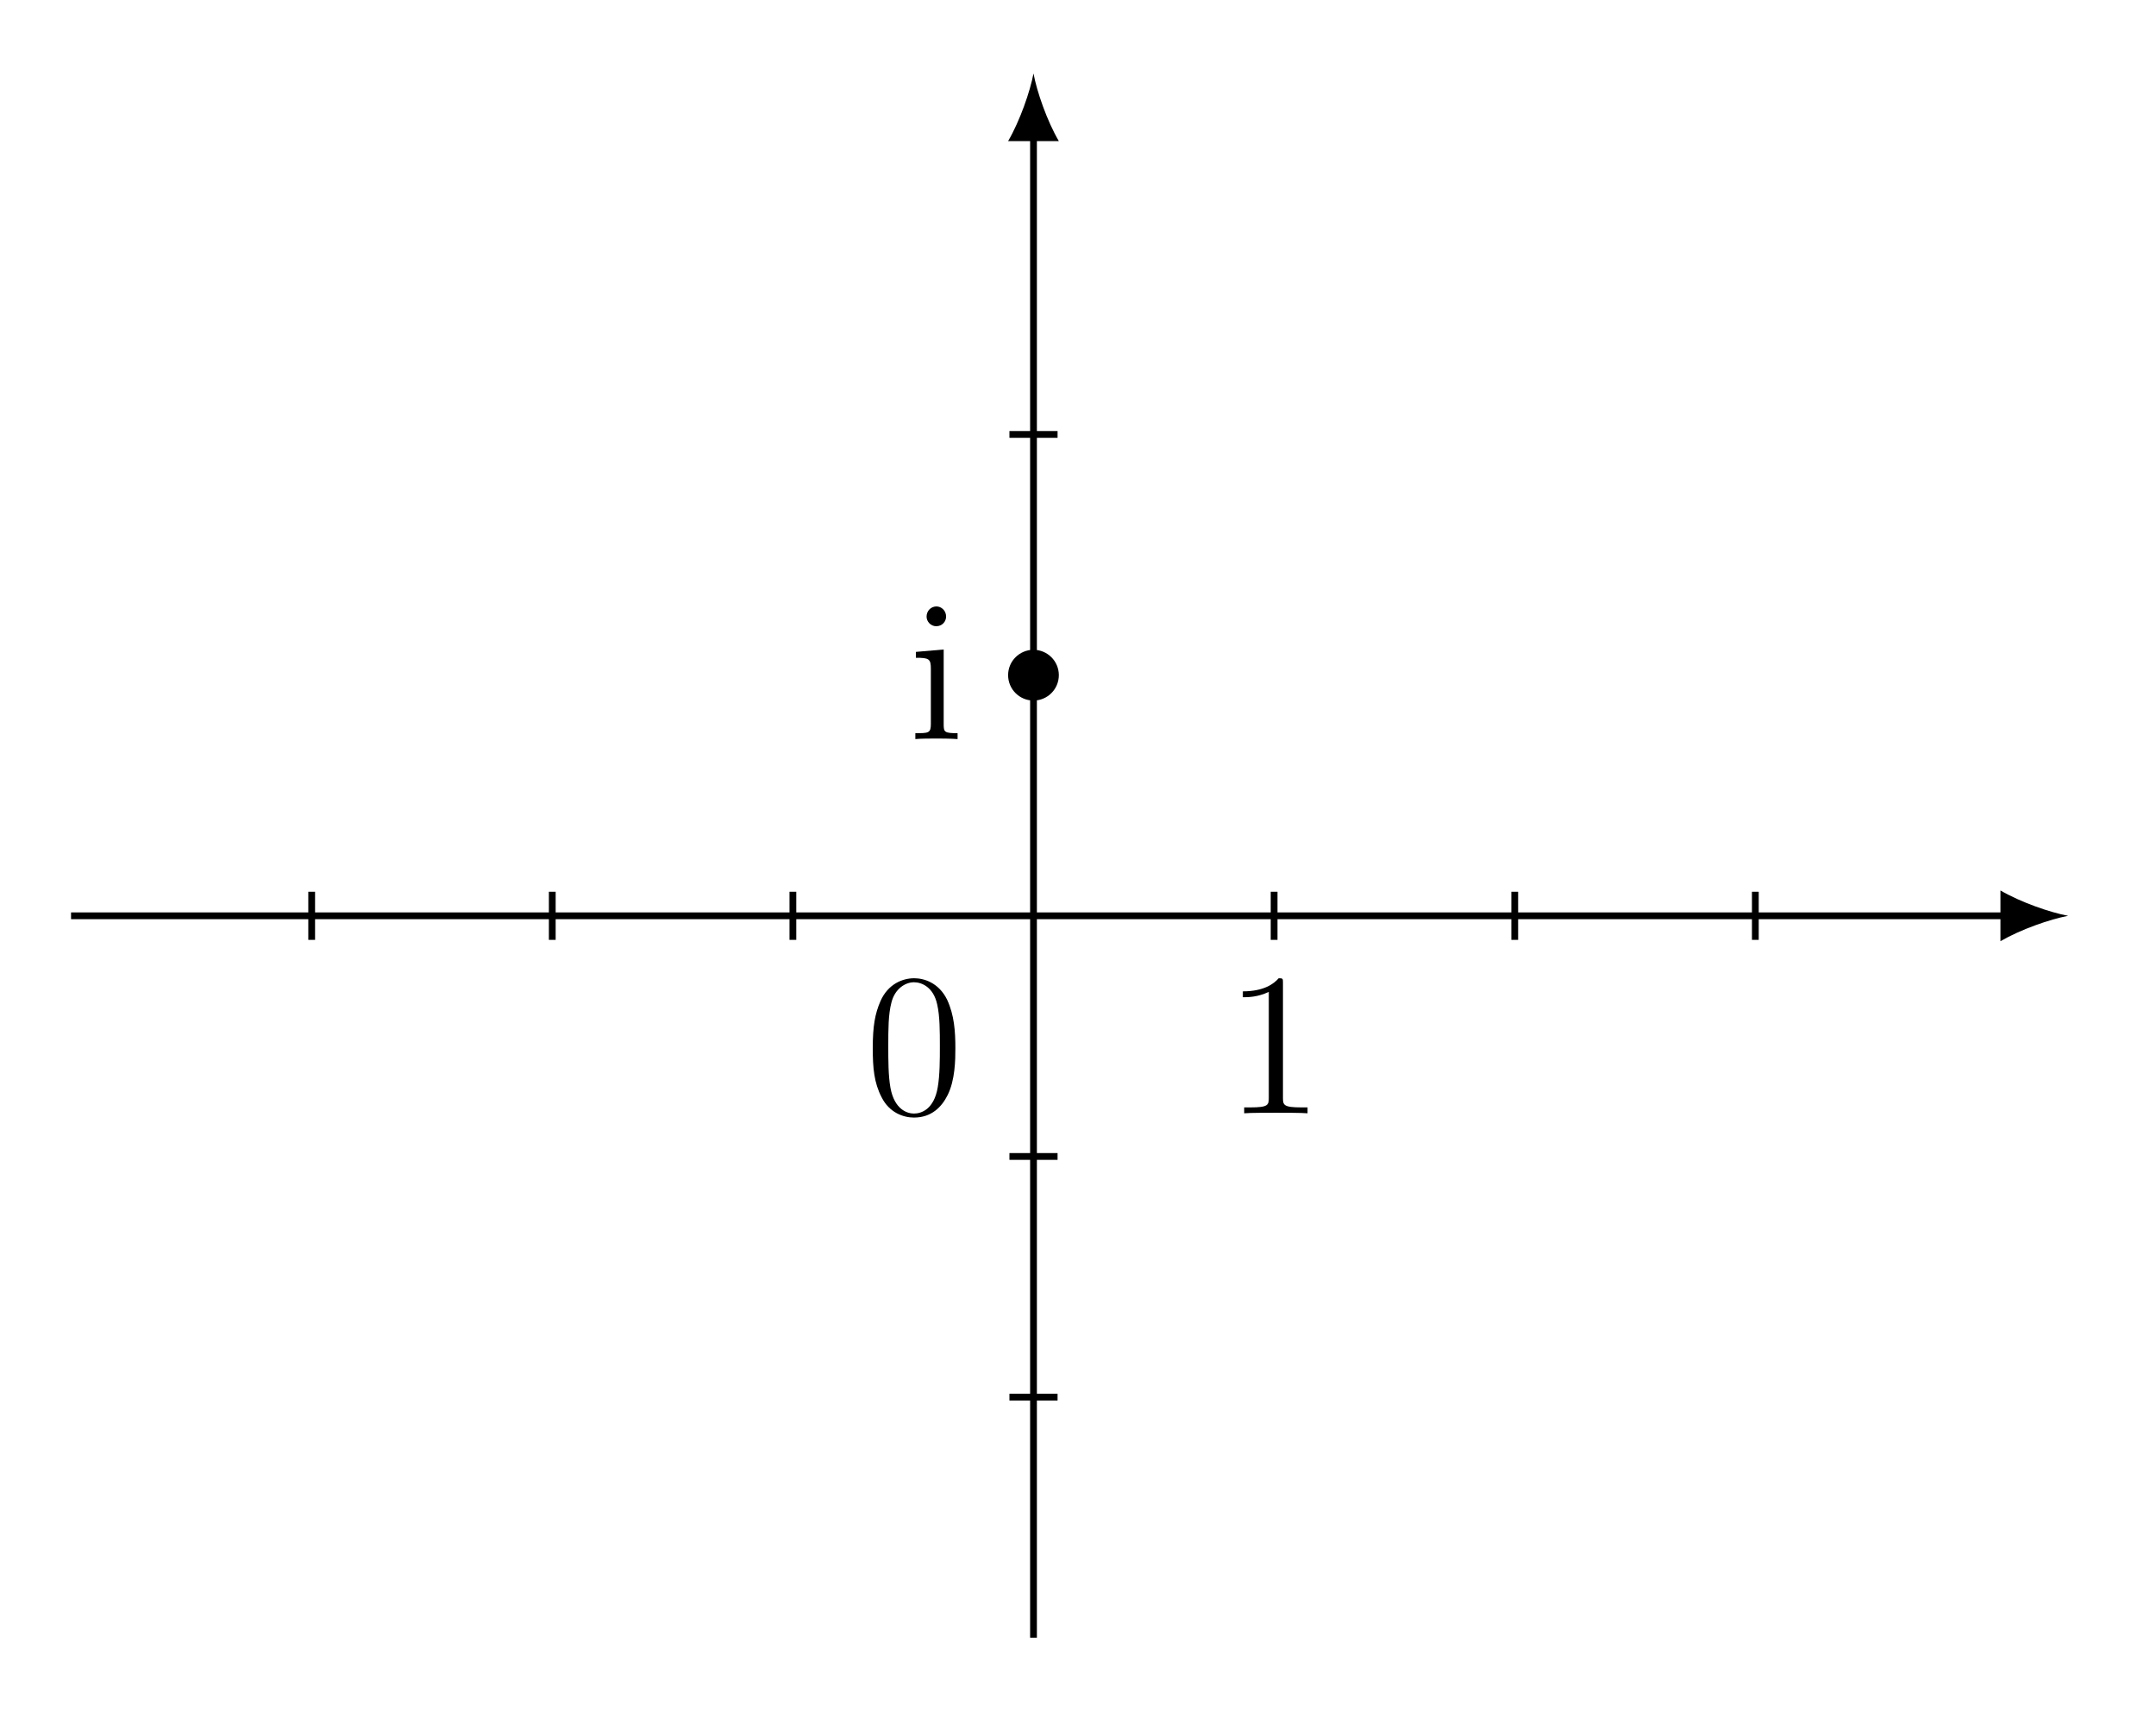
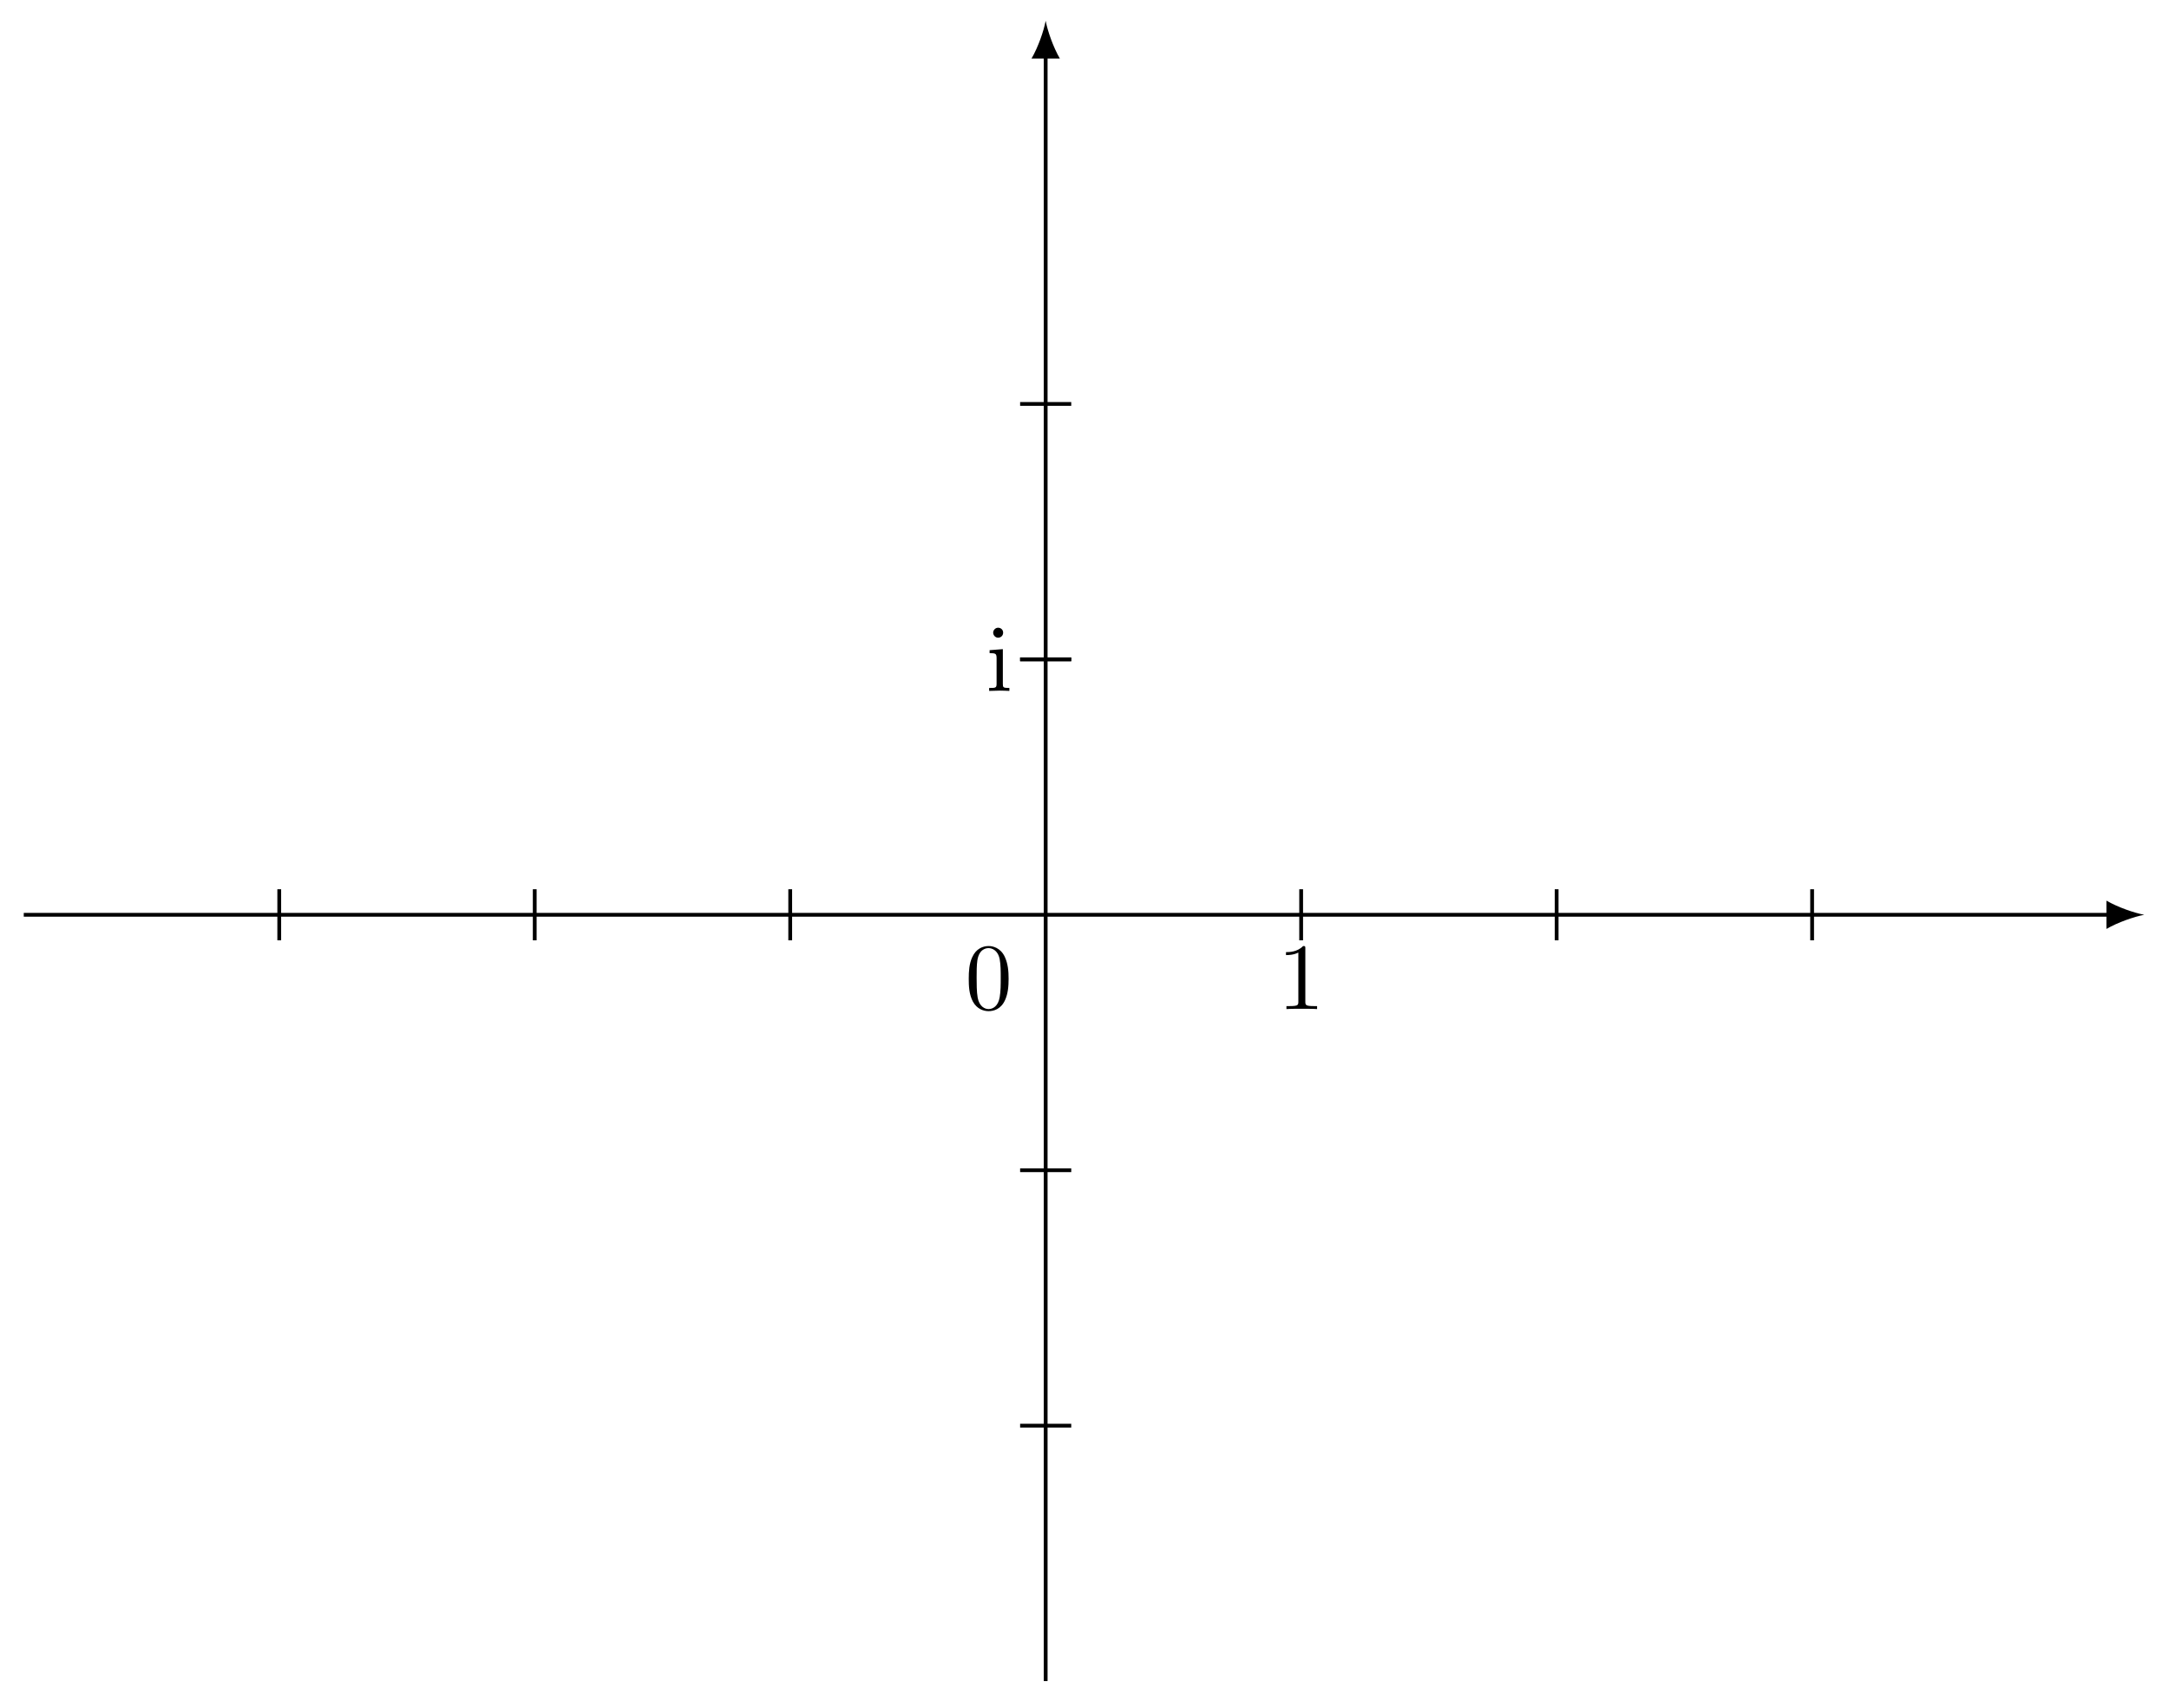
- <svg xmlns="http://www.w3.org/2000/svg" xmlns:xlink="http://www.w3.org/1999/xlink" data-source-hash="6fae27cd0e2c" width="126.006pt" height="100.495pt" viewBox="0 0 126.006 100.495" version="1.2">
+ <svg xmlns="http://www.w3.org/2000/svg" xmlns:xlink="http://www.w3.org/1999/xlink" data-source-hash="2b31254bc46f" width="227.895pt" height="179.422pt" viewBox="0 0 227.895 179.422" version="1.2">
  <defs>
    <g>
      <symbol overflow="visible" id="glyph0-0">
        <path style="stroke:none;" d="" />
      </symbol>
      <symbol overflow="visible" id="glyph0-1">
-         <path style="stroke:none;" d="M 5.312 -3.797 C 5.312 -4.781 5.25 -5.734 4.828 -6.641 C 4.344 -7.625 3.484 -7.891 2.906 -7.891 C 2.219 -7.891 1.375 -7.547 0.938 -6.562 C 0.609 -5.812 0.484 -5.078 0.484 -3.797 C 0.484 -2.641 0.562 -1.781 1 -0.938 C 1.453 -0.031 2.281 0.25 2.891 0.25 C 3.922 0.25 4.516 -0.375 4.859 -1.062 C 5.297 -1.938 5.312 -3.109 5.312 -3.797 Z M 4.406 -3.938 C 4.406 -3.141 4.406 -2.234 4.281 -1.516 C 4.062 -0.219 3.312 0.016 2.891 0.016 C 2.516 0.016 1.75 -0.203 1.516 -1.5 C 1.391 -2.203 1.391 -3.109 1.391 -3.938 C 1.391 -4.906 1.391 -5.781 1.578 -6.484 C 1.781 -7.281 2.391 -7.656 2.891 -7.656 C 3.344 -7.656 4.031 -7.375 4.25 -6.359 C 4.406 -5.688 4.406 -4.75 4.406 -3.938 Z M 4.406 -3.938 " />
+         <path style="stroke:none;" d="M 4.578 -3.188 C 4.578 -3.969 4.516 -4.766 4.172 -5.5 C 3.719 -6.453 2.906 -6.625 2.484 -6.625 C 1.891 -6.625 1.156 -6.359 0.75 -5.438 C 0.438 -4.75 0.391 -3.969 0.391 -3.188 C 0.391 -2.438 0.422 -1.547 0.828 -0.781 C 1.266 0.016 1.984 0.219 2.469 0.219 C 3.016 0.219 3.766 0.016 4.203 -0.938 C 4.516 -1.625 4.578 -2.391 4.578 -3.188 Z M 2.469 0 C 2.094 0 1.5 -0.25 1.328 -1.203 C 1.219 -1.797 1.219 -2.719 1.219 -3.297 C 1.219 -3.938 1.219 -4.594 1.297 -5.125 C 1.484 -6.312 2.219 -6.406 2.469 -6.406 C 2.797 -6.406 3.453 -6.219 3.641 -5.234 C 3.75 -4.688 3.75 -3.922 3.75 -3.297 C 3.75 -2.547 3.75 -1.875 3.641 -1.25 C 3.484 -0.297 2.922 0 2.469 0 Z M 2.469 0 " />
      </symbol>
      <symbol overflow="visible" id="glyph0-2">
-         <path style="stroke:none;" d="M 4.859 0 L 4.859 -0.344 L 4.5 -0.344 C 3.453 -0.344 3.422 -0.484 3.422 -0.906 L 3.422 -7.609 C 3.422 -7.875 3.422 -7.891 3.172 -7.891 C 2.891 -7.562 2.297 -7.125 1.078 -7.125 L 1.078 -6.781 C 1.359 -6.781 1.938 -6.781 2.594 -7.094 L 2.594 -0.906 C 2.594 -0.484 2.562 -0.344 1.516 -0.344 L 1.156 -0.344 L 1.156 0 C 1.469 -0.031 2.625 -0.031 3.016 -0.031 C 3.406 -0.031 4.547 -0.031 4.859 0 Z M 4.859 0 " />
+         <path style="stroke:none;" d="M 2.922 -6.359 C 2.922 -6.594 2.922 -6.625 2.688 -6.625 C 2.078 -5.984 1.203 -5.984 0.891 -5.984 L 0.891 -5.672 C 1.078 -5.672 1.672 -5.672 2.188 -5.938 L 2.188 -0.781 C 2.188 -0.422 2.156 -0.312 1.266 -0.312 L 0.938 -0.312 L 0.938 0 C 1.297 -0.031 2.156 -0.031 2.547 -0.031 C 2.953 -0.031 3.812 -0.031 4.156 0 L 4.156 -0.312 L 3.844 -0.312 C 2.953 -0.312 2.922 -0.422 2.922 -0.781 Z M 2.922 -6.359 " />
      </symbol>
      <symbol overflow="visible" id="glyph0-3">
-         <path style="stroke:none;" d="M 2.859 0 L 2.859 -0.344 C 2.094 -0.344 2.047 -0.406 2.047 -0.859 L 2.047 -5.234 L 0.422 -5.094 L 0.422 -4.75 C 1.188 -4.75 1.297 -4.688 1.297 -4.109 L 1.297 -0.875 C 1.297 -0.344 1.156 -0.344 0.391 -0.344 L 0.391 0 C 0.719 -0.031 1.297 -0.031 1.641 -0.031 C 1.766 -0.031 2.453 -0.031 2.859 0 Z M 2.188 -7.156 C 2.188 -7.516 1.906 -7.75 1.625 -7.75 C 1.297 -7.75 1.047 -7.484 1.047 -7.156 C 1.047 -6.859 1.297 -6.594 1.609 -6.594 C 1.969 -6.594 2.188 -6.875 2.188 -7.156 Z M 2.188 -7.156 " />
+         <path style="stroke:none;" d="M 1.766 -4.391 L 0.375 -4.281 L 0.375 -3.969 C 1.016 -3.969 1.109 -3.922 1.109 -3.422 L 1.109 -0.75 C 1.109 -0.312 1 -0.312 0.328 -0.312 L 0.328 0 C 0.641 -0.016 1.188 -0.031 1.422 -0.031 C 1.766 -0.031 2.109 -0.016 2.453 0 L 2.453 -0.312 C 1.797 -0.312 1.766 -0.359 1.766 -0.75 Z M 1.797 -6.125 C 1.797 -6.438 1.547 -6.641 1.266 -6.641 C 0.969 -6.641 0.75 -6.375 0.75 -6.125 C 0.75 -5.859 0.969 -5.594 1.266 -5.594 C 1.547 -5.594 1.797 -5.797 1.797 -6.125 Z M 1.797 -6.125 " />
      </symbol>
    </g>
  </defs>
  <g id="surface1">
-     <path style="fill:none;stroke-width:0.399;stroke-linecap:butt;stroke-linejoin:miter;stroke:rgb(0%,0%,0%);stroke-opacity:1;stroke-miterlimit:10;" d="M -56.692 0.001 L 57.361 0.001 " transform="matrix(0.992173,0,0,-0.992173,60.40053,53.51274)" />
-     <path style=" stroke:none;fill-rule:nonzero;fill:rgb(0%,0%,0%);fill-opacity:1;" d="M 120.871 53.512 C 119.816 53.316 118.102 52.723 116.914 52.031 L 116.914 54.996 C 118.102 54.305 119.816 53.711 120.871 53.512 " />
-     <path style="fill:none;stroke-width:0.399;stroke-linecap:butt;stroke-linejoin:miter;stroke:rgb(0%,0%,0%);stroke-opacity:1;stroke-miterlimit:10;" d="M 0.002 -42.519 L 0.002 46.021 " transform="matrix(0.992173,0,0,-0.992173,60.40053,53.51274)" />
-     <path style=" stroke:none;fill-rule:nonzero;fill:rgb(0%,0%,0%);fill-opacity:1;" d="M 60.402 4.293 C 60.203 5.348 59.609 7.062 58.918 8.246 L 61.883 8.246 C 61.191 7.062 60.598 5.348 60.402 4.293 " />
-     <path style="fill:none;stroke-width:0.399;stroke-linecap:butt;stroke-linejoin:miter;stroke:rgb(0%,0%,0%);stroke-opacity:1;stroke-miterlimit:10;" d="M -42.518 -1.416 L -42.518 1.418 " transform="matrix(0.992173,0,0,-0.992173,60.40053,53.51274)" />
-     <path style="fill:none;stroke-width:0.399;stroke-linecap:butt;stroke-linejoin:miter;stroke:rgb(0%,0%,0%);stroke-opacity:1;stroke-miterlimit:10;" d="M -28.345 -1.416 L -28.345 1.418 " transform="matrix(0.992173,0,0,-0.992173,60.40053,53.51274)" />
-     <path style="fill:none;stroke-width:0.399;stroke-linecap:butt;stroke-linejoin:miter;stroke:rgb(0%,0%,0%);stroke-opacity:1;stroke-miterlimit:10;" d="M -14.172 -1.416 L -14.172 1.418 " transform="matrix(0.992173,0,0,-0.992173,60.40053,53.51274)" />
-     <path style="fill:none;stroke-width:0.399;stroke-linecap:butt;stroke-linejoin:miter;stroke:rgb(0%,0%,0%);stroke-opacity:1;stroke-miterlimit:10;" d="M 14.175 -1.416 L 14.175 1.418 " transform="matrix(0.992173,0,0,-0.992173,60.40053,53.51274)" />
-     <path style="fill:none;stroke-width:0.399;stroke-linecap:butt;stroke-linejoin:miter;stroke:rgb(0%,0%,0%);stroke-opacity:1;stroke-miterlimit:10;" d="M 28.349 -1.416 L 28.349 1.418 " transform="matrix(0.992173,0,0,-0.992173,60.40053,53.51274)" />
-     <path style="fill:none;stroke-width:0.399;stroke-linecap:butt;stroke-linejoin:miter;stroke:rgb(0%,0%,0%);stroke-opacity:1;stroke-miterlimit:10;" d="M 42.522 -1.416 L 42.522 1.418 " transform="matrix(0.992173,0,0,-0.992173,60.40053,53.51274)" />
-     <path style="fill:none;stroke-width:0.399;stroke-linecap:butt;stroke-linejoin:miter;stroke:rgb(0%,0%,0%);stroke-opacity:1;stroke-miterlimit:10;" d="M -1.416 -28.346 L 1.419 -28.346 " transform="matrix(0.992173,0,0,-0.992173,60.40053,53.51274)" />
-     <path style="fill:none;stroke-width:0.399;stroke-linecap:butt;stroke-linejoin:miter;stroke:rgb(0%,0%,0%);stroke-opacity:1;stroke-miterlimit:10;" d="M -1.416 -14.172 L 1.419 -14.172 " transform="matrix(0.992173,0,0,-0.992173,60.40053,53.51274)" />
-     <path style="fill:none;stroke-width:0.399;stroke-linecap:butt;stroke-linejoin:miter;stroke:rgb(0%,0%,0%);stroke-opacity:1;stroke-miterlimit:10;" d="M -1.416 14.174 L 1.419 14.174 " transform="matrix(0.992173,0,0,-0.992173,60.40053,53.51274)" />
-     <path style="fill:none;stroke-width:0.399;stroke-linecap:butt;stroke-linejoin:miter;stroke:rgb(0%,0%,0%);stroke-opacity:1;stroke-miterlimit:10;" d="M -1.416 28.348 L 1.419 28.348 " transform="matrix(0.992173,0,0,-0.992173,60.40053,53.51274)" />
+     <path style="fill:none;stroke-width:0.399;stroke-linecap:butt;stroke-linejoin:miter;stroke:rgb(0%,0%,0%);stroke-opacity:1;stroke-miterlimit:10;" d="M -107.718 0 L 112.21 0 " transform="matrix(0.996789,0,0,-0.996789,109.8686,96.13331)" />
+     <path style=" stroke:none;fill-rule:nonzero;fill:rgb(0%,0%,0%);fill-opacity:1;" d="M 225.293 96.133 C 224.234 95.934 222.512 95.34 221.32 94.645 L 221.32 97.621 C 222.512 96.93 224.234 96.332 225.293 96.133 " />
+     <path style="fill:none;stroke-width:0.399;stroke-linecap:butt;stroke-linejoin:miter;stroke:rgb(0%,0%,0%);stroke-opacity:1;stroke-miterlimit:10;" d="M -0.001 -80.786 L -0.001 90.667 " transform="matrix(0.996789,0,0,-0.996789,109.8686,96.13331)" />
+     <path style=" stroke:none;fill-rule:nonzero;fill:rgb(0%,0%,0%);fill-opacity:1;" d="M 109.867 2.184 C 109.672 3.242 109.074 4.965 108.379 6.156 L 111.359 6.156 C 110.664 4.965 110.066 3.242 109.867 2.184 " />
+     <path style="fill:none;stroke-width:0.399;stroke-linecap:butt;stroke-linejoin:miter;stroke:rgb(0%,0%,0%);stroke-opacity:1;stroke-miterlimit:10;" d="M -80.788 -2.692 L -80.788 2.693 " transform="matrix(0.996789,0,0,-0.996789,109.8686,96.13331)" />
+     <path style="fill:none;stroke-width:0.399;stroke-linecap:butt;stroke-linejoin:miter;stroke:rgb(0%,0%,0%);stroke-opacity:1;stroke-miterlimit:10;" d="M -53.858 -2.692 L -53.858 2.693 " transform="matrix(0.996789,0,0,-0.996789,109.8686,96.13331)" />
+     <path style="fill:none;stroke-width:0.399;stroke-linecap:butt;stroke-linejoin:miter;stroke:rgb(0%,0%,0%);stroke-opacity:1;stroke-miterlimit:10;" d="M -26.928 -2.692 L -26.928 2.693 " transform="matrix(0.996789,0,0,-0.996789,109.8686,96.13331)" />
+     <path style="fill:none;stroke-width:0.399;stroke-linecap:butt;stroke-linejoin:miter;stroke:rgb(0%,0%,0%);stroke-opacity:1;stroke-miterlimit:10;" d="M 26.929 -2.692 L 26.929 2.693 " transform="matrix(0.996789,0,0,-0.996789,109.8686,96.13331)" />
+     <path style="fill:none;stroke-width:0.399;stroke-linecap:butt;stroke-linejoin:miter;stroke:rgb(0%,0%,0%);stroke-opacity:1;stroke-miterlimit:10;" d="M 53.859 -2.692 L 53.859 2.693 " transform="matrix(0.996789,0,0,-0.996789,109.8686,96.13331)" />
+     <path style="fill:none;stroke-width:0.399;stroke-linecap:butt;stroke-linejoin:miter;stroke:rgb(0%,0%,0%);stroke-opacity:1;stroke-miterlimit:10;" d="M 80.789 -2.692 L 80.789 2.693 " transform="matrix(0.996789,0,0,-0.996789,109.8686,96.13331)" />
+     <path style="fill:none;stroke-width:0.399;stroke-linecap:butt;stroke-linejoin:miter;stroke:rgb(0%,0%,0%);stroke-opacity:1;stroke-miterlimit:10;" d="M -2.694 -53.86 L 2.695 -53.86 " transform="matrix(0.996789,0,0,-0.996789,109.8686,96.13331)" />
+     <path style="fill:none;stroke-width:0.399;stroke-linecap:butt;stroke-linejoin:miter;stroke:rgb(0%,0%,0%);stroke-opacity:1;stroke-miterlimit:10;" d="M -2.694 -26.93 L 2.695 -26.93 " transform="matrix(0.996789,0,0,-0.996789,109.8686,96.13331)" />
+     <path style="fill:none;stroke-width:0.399;stroke-linecap:butt;stroke-linejoin:miter;stroke:rgb(0%,0%,0%);stroke-opacity:1;stroke-miterlimit:10;" d="M -2.694 26.931 L 2.695 26.931 " transform="matrix(0.996789,0,0,-0.996789,109.8686,96.13331)" />
+     <path style="fill:none;stroke-width:0.399;stroke-linecap:butt;stroke-linejoin:miter;stroke:rgb(0%,0%,0%);stroke-opacity:1;stroke-miterlimit:10;" d="M -2.694 53.857 L 2.695 53.857 " transform="matrix(0.996789,0,0,-0.996789,109.8686,96.13331)" />
    <g style="fill:rgb(0%,0%,0%);fill-opacity:1;">
-       <use xlink:href="#glyph0-1" x="50.524" y="65.051" />
+       <use xlink:href="#glyph0-1" x="101.395" y="106.041" />
    </g>
    <g style="fill:rgb(0%,0%,0%);fill-opacity:1;">
-       <use xlink:href="#glyph0-2" x="71.56" y="65.051" />
+       <use xlink:href="#glyph0-2" x="134.228" y="106.041" />
    </g>
-     <path style=" stroke:none;fill-rule:nonzero;fill:rgb(0%,0%,0%);fill-opacity:1;" d="M 61.883 39.449 C 61.883 38.633 61.219 37.969 60.402 37.969 C 59.582 37.969 58.918 38.633 58.918 39.449 C 58.918 40.27 59.582 40.934 60.402 40.934 C 61.219 40.934 61.883 40.27 61.883 39.449 Z M 61.883 39.449 " />
+     <path style="fill:none;stroke-width:0.399;stroke-linecap:butt;stroke-linejoin:miter;stroke:rgb(0%,0%,0%);stroke-opacity:1;stroke-miterlimit:10;" d="M -2.694 26.931 L 2.695 26.931 " transform="matrix(0.996789,0,0,-0.996789,109.8686,96.13331)" />
    <g style="fill:rgb(0%,0%,0%);fill-opacity:1;">
-       <use xlink:href="#glyph0-3" x="53.106" y="43.185" />
+       <use xlink:href="#glyph0-3" x="103.602" y="72.607" />
    </g>
  </g>
</svg>
